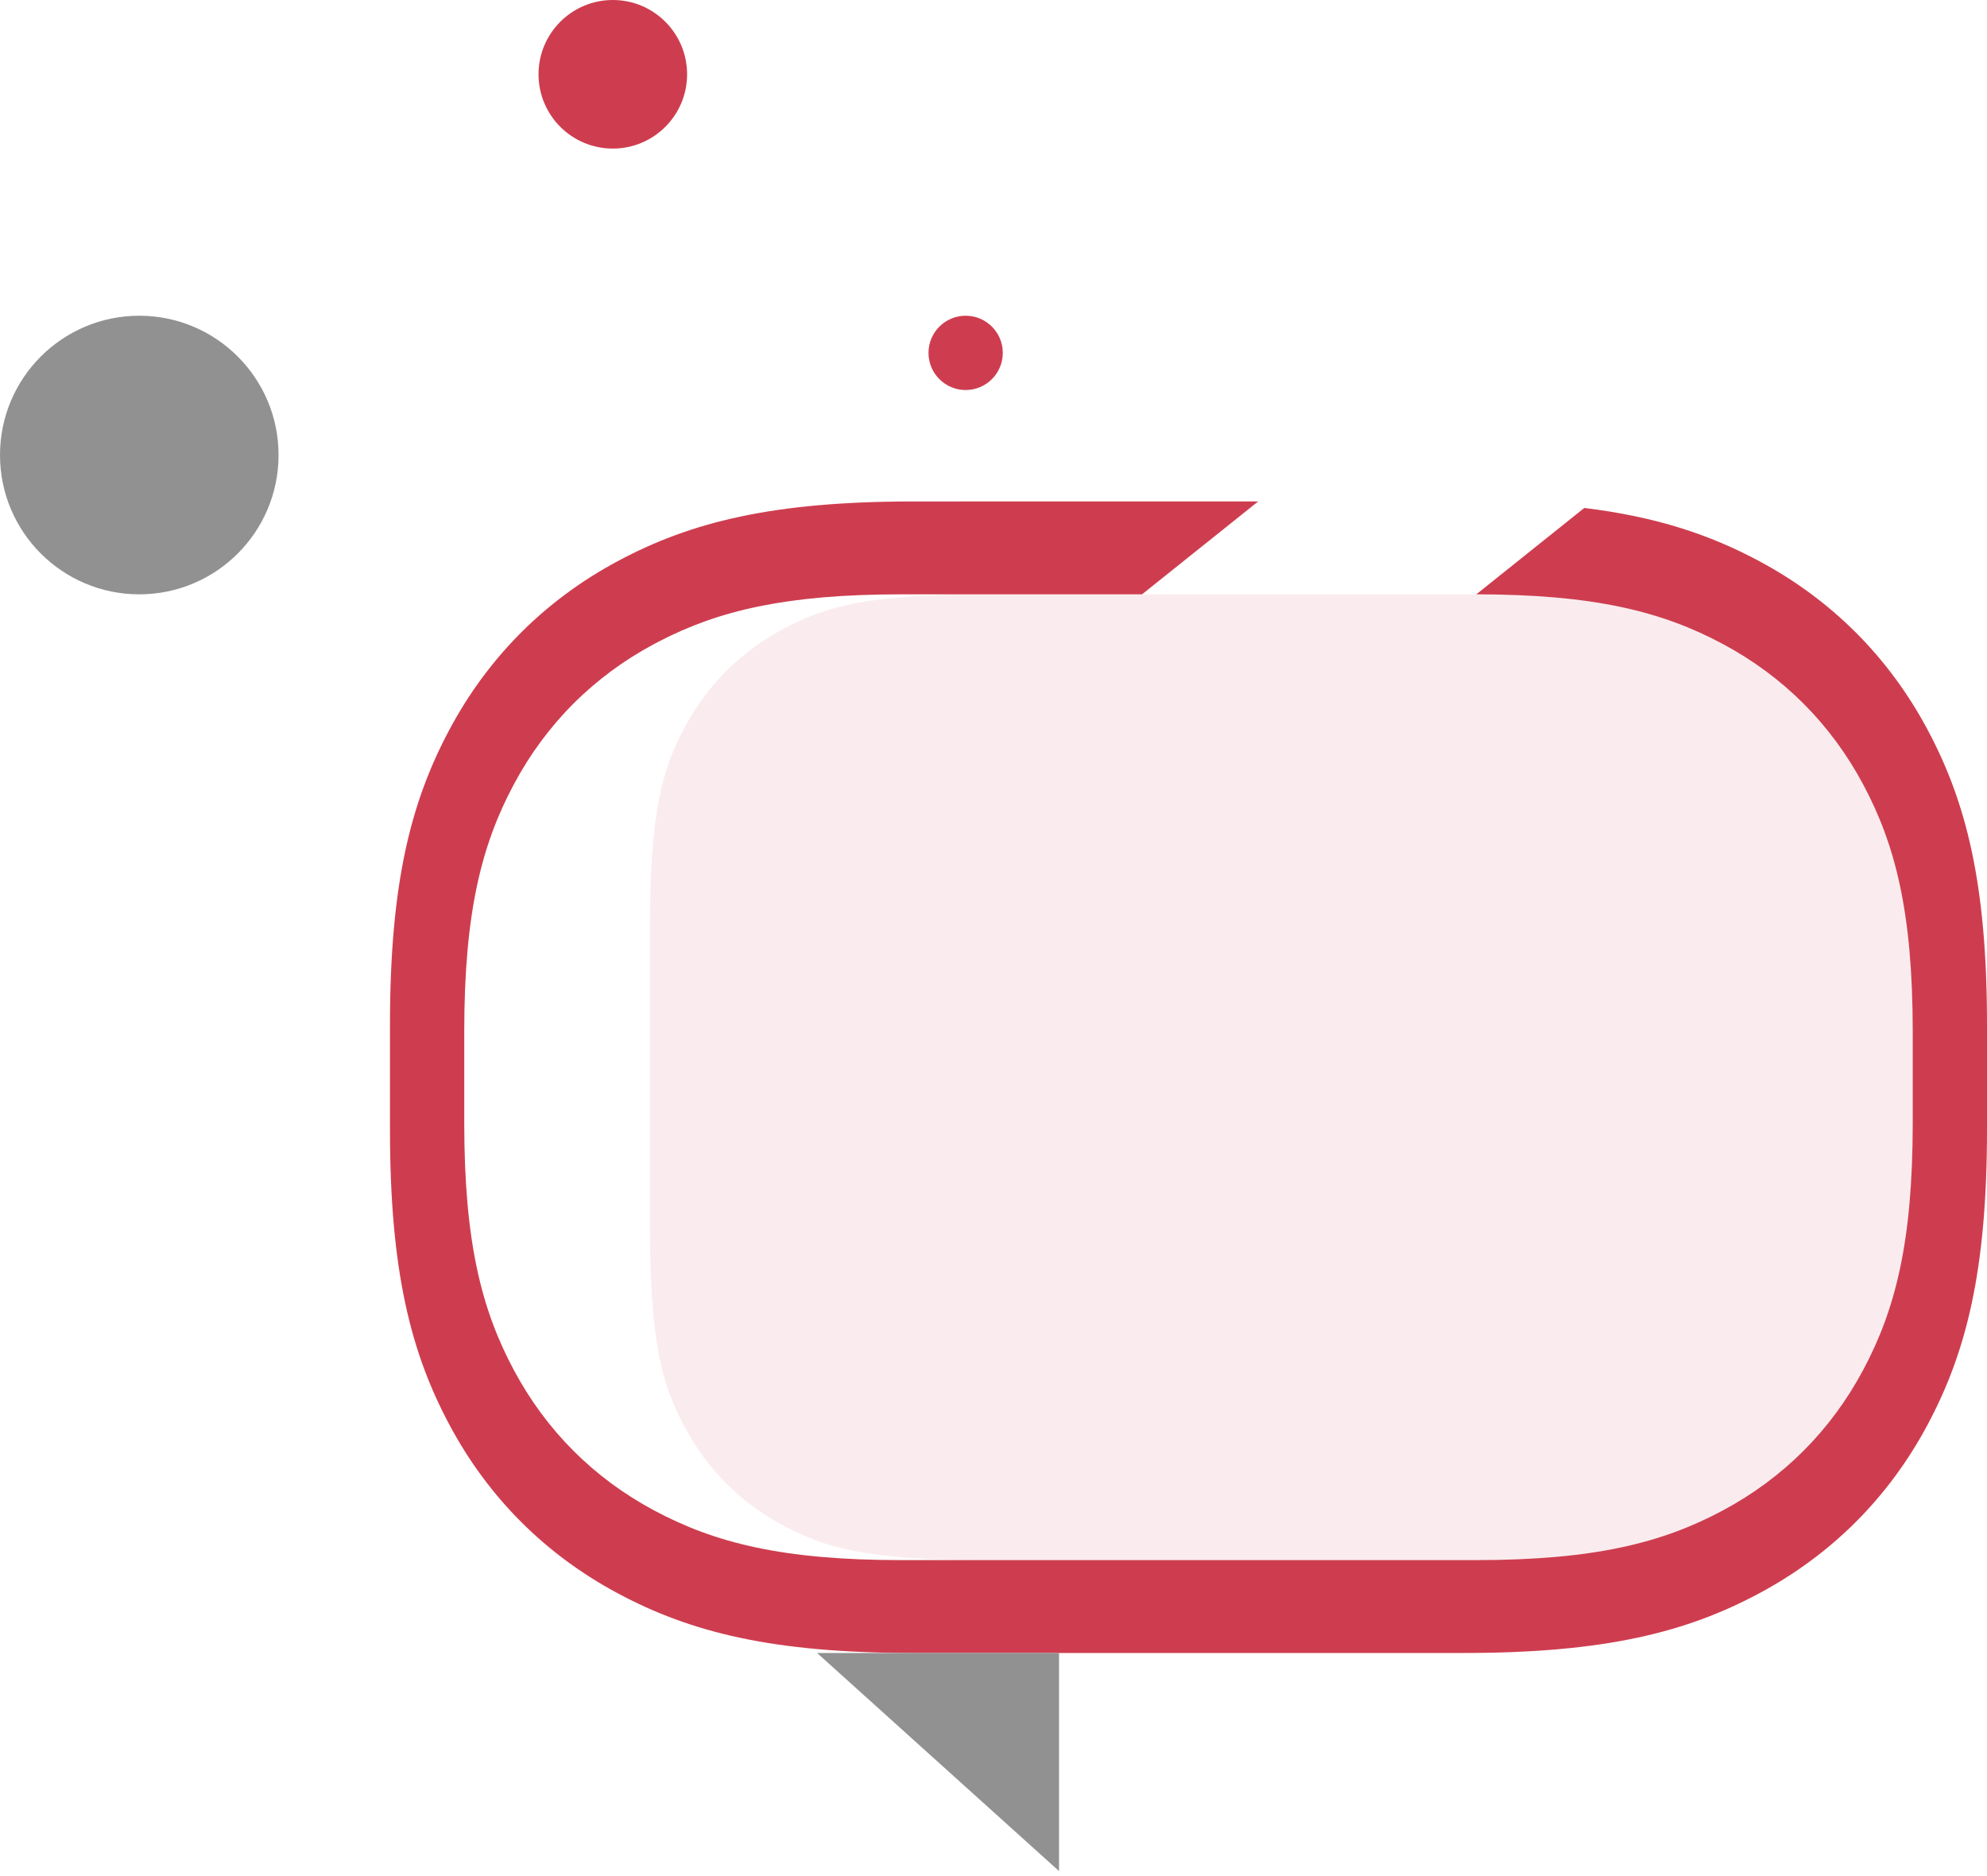
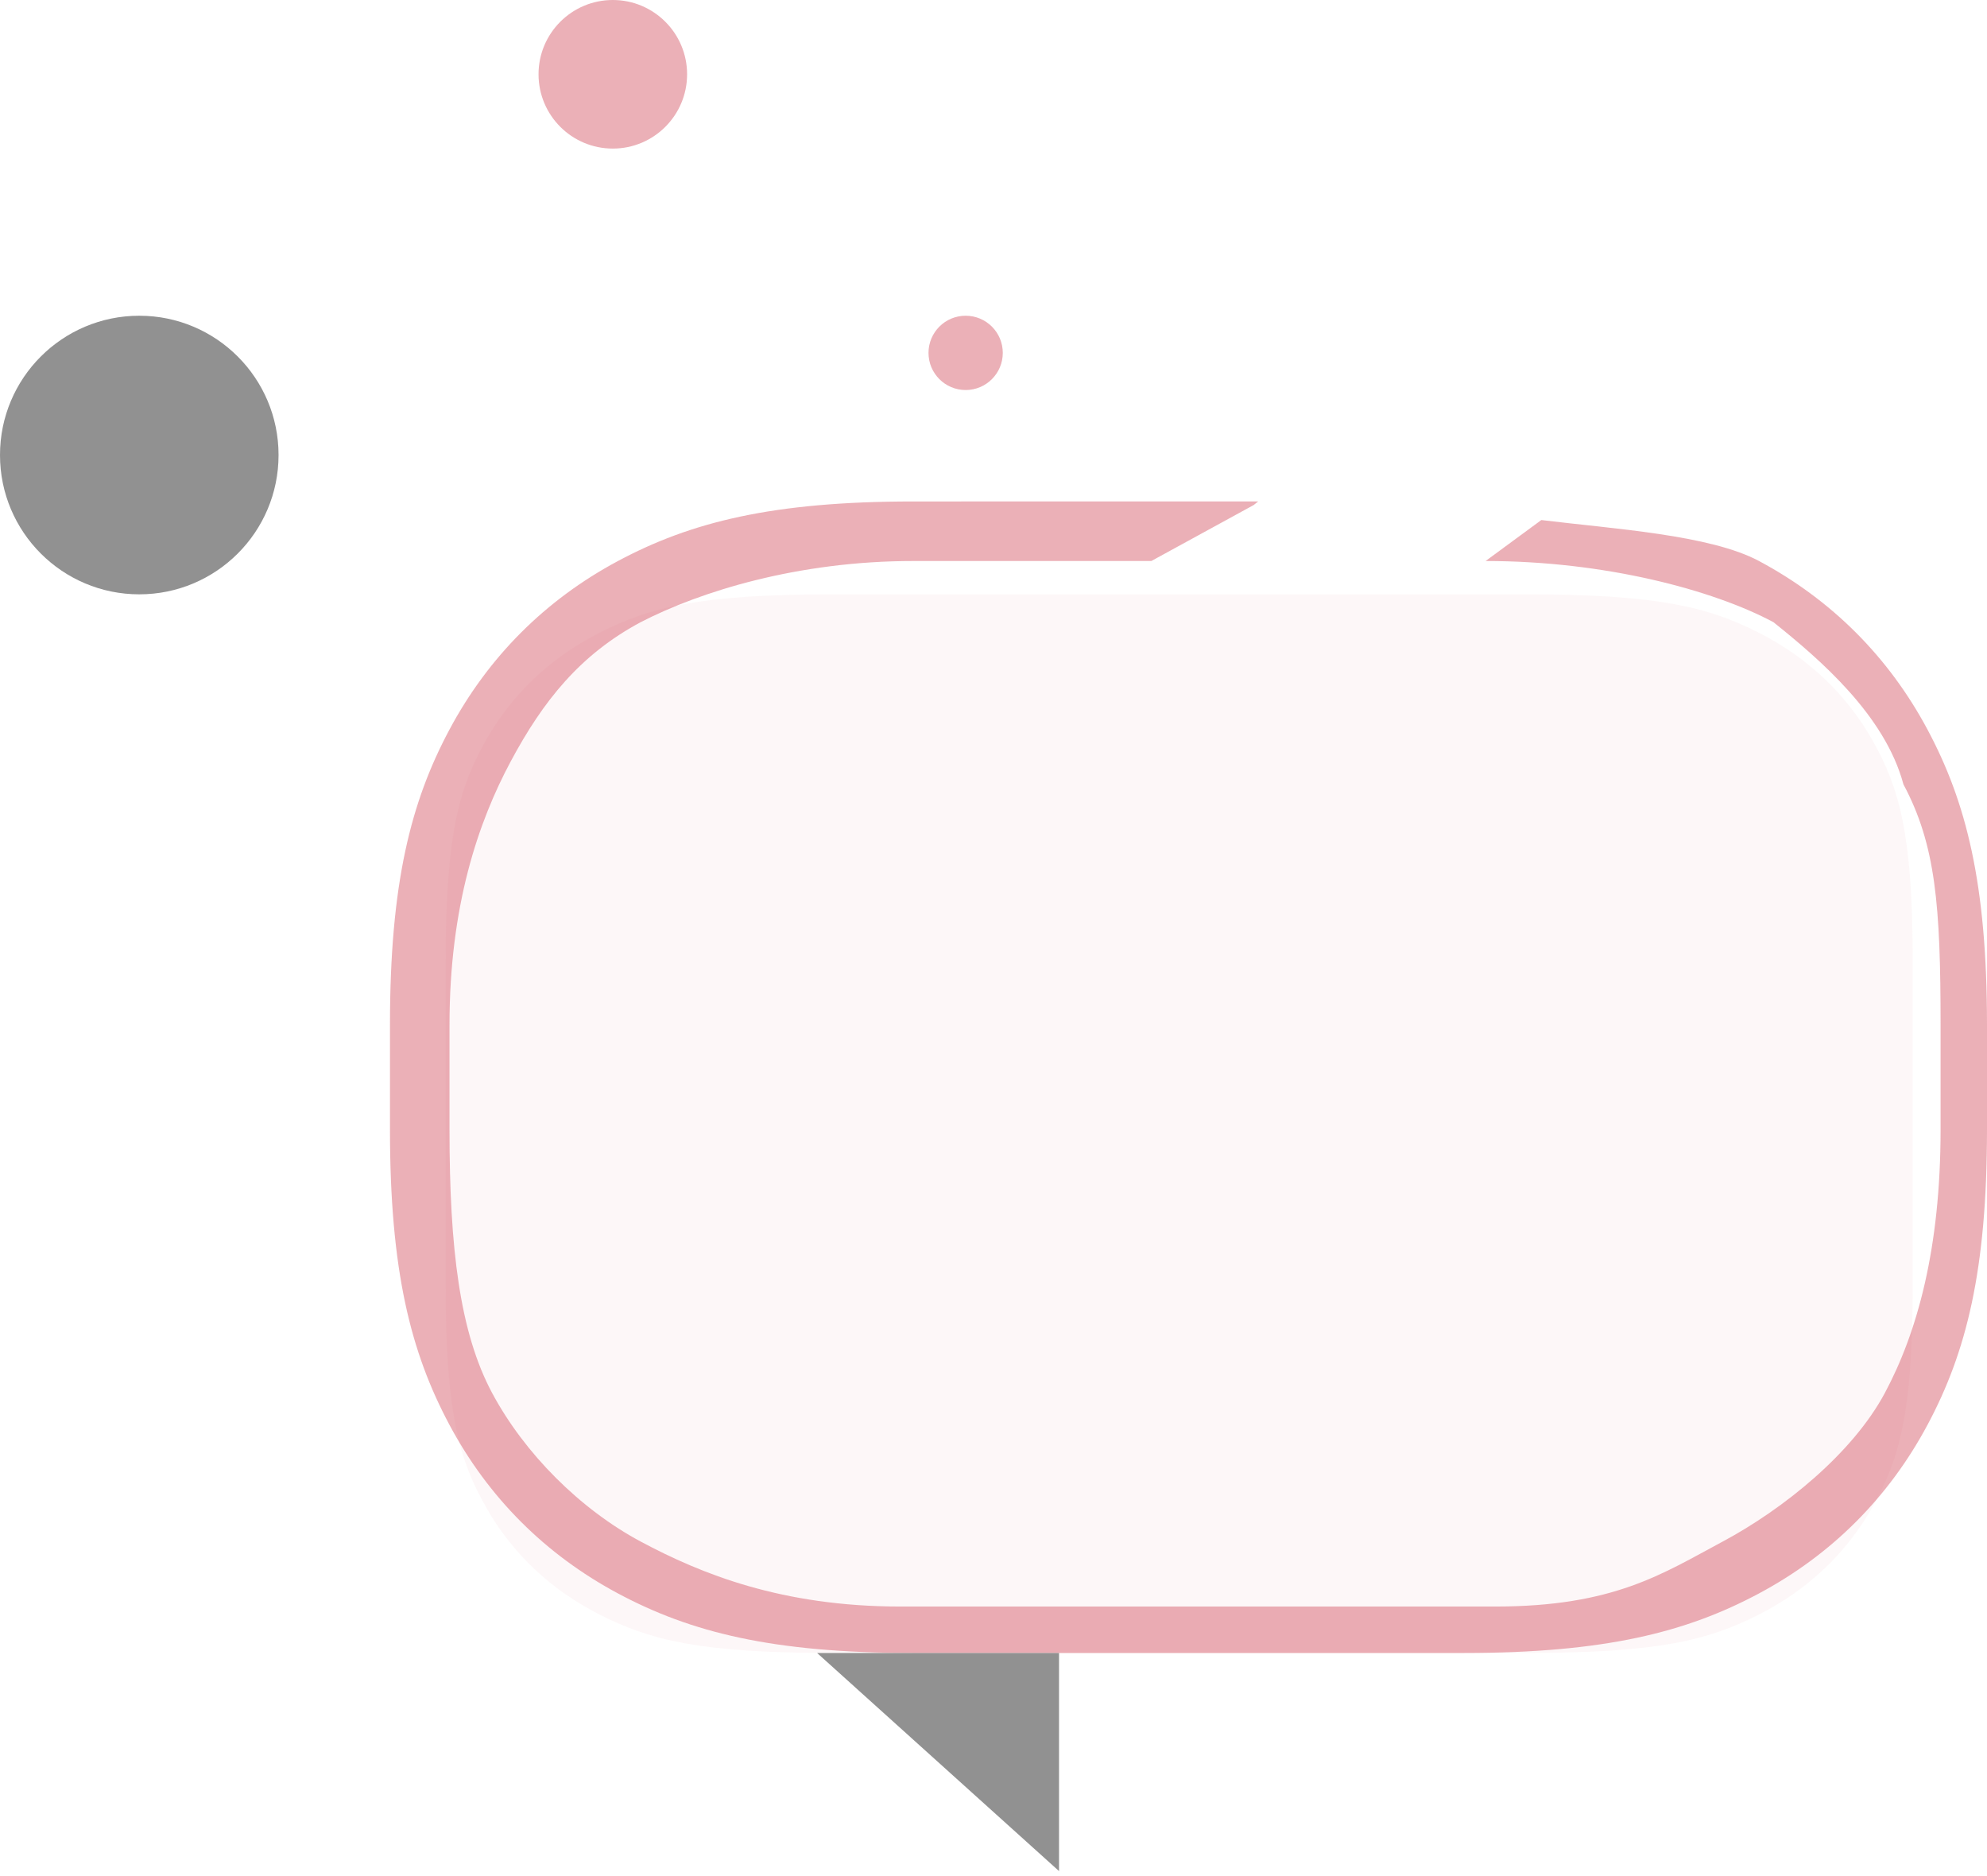
<svg xmlns="http://www.w3.org/2000/svg" width="107" height="101" viewBox="0 0 107 101" fill="none">
-   <path fill-rule="evenodd" clip-rule="evenodd" d="M67.755 26.998C67.68 27.056 67.598 27.122 67.508 27.194L61.5 32L48.546 32C42.325 32 38.702 32.876 35.512 34.524L35.231 34.671C31.972 36.414 29.414 38.972 27.671 42.231C25.928 45.491 25 49.142 25 55.546V60.454C25 66.858 25.928 70.509 27.671 73.768C29.414 77.028 31.972 79.586 35.231 81.329C38.491 83.072 42.142 84 48.546 84H79.454C85.858 84 89.509 83.072 92.769 81.329C96.028 79.586 98.586 77.028 100.329 73.768C102.072 70.509 103 66.858 103 60.454V55.546C103 49.142 102.072 45.491 100.329 42.231C98.586 38.972 96.028 36.414 92.769 34.671C89.509 32.928 85.858 32 79.454 32L79.499 32L85.315 27.349C89.226 27.829 92.084 28.795 94.722 30.206C98.633 32.297 101.703 35.367 103.794 39.278C105.886 43.189 107 47.586 107 55.178V60.822C107 68.414 105.886 72.811 103.794 76.722C101.703 80.633 98.633 83.703 94.722 85.794C90.811 87.886 86.414 89 78.822 89H49.178C41.586 89 37.189 87.886 33.278 85.794C29.367 83.703 26.297 80.633 24.206 76.722C22.114 72.811 21 68.414 21 60.822V55.178C21 47.586 22.114 43.189 24.206 39.278C26.297 35.367 29.367 32.297 33.278 30.206C37.189 28.114 41.586 27 49.178 27L67.755 26.998Z" fill="#CE3D4F" />
-   <path opacity="0.1" fill-rule="evenodd" clip-rule="evenodd" d="M52.947 32H85.053C91.293 32 93.556 32.65 95.838 33.87C98.119 35.09 99.91 36.881 101.13 39.162C102.35 41.444 103 43.707 103 49.947V66.053C103 72.293 102.35 74.556 101.13 76.838C99.91 79.119 98.119 80.91 95.838 82.13C93.556 83.35 91.293 84 85.053 84H52.947C46.707 84 44.444 83.35 42.162 82.13C39.881 80.91 38.09 79.119 36.87 76.838C35.65 74.556 35 72.293 35 66.053V49.947C35 43.707 35.65 41.444 36.87 39.162C38.09 36.881 39.881 35.09 42.162 33.87C44.444 32.65 46.707 32 52.947 32Z" fill="#CE3D4F" />
+   <path fill-rule="evenodd" clip-rule="evenodd" d="M67.755 26.998C67.68 27.056 67.598 27.122 67.508 27.194L62 30.206H49.178C42.957 30.206 37.69 31.852 34.5 33.5C31.241 35.243 29.243 37.741 27.5 41C25.757 44.259 24.206 48.774 24.206 55.178V60.822C24.206 67.226 24.757 71.741 26.5 75C28.243 78.259 31.241 81.257 34.5 83C37.759 84.743 42.096 86.5 48.5 86.5H63.5H80.5C86.904 86.5 89.509 84.743 92.769 83C96.028 81.257 99.757 78.259 101.5 75C103.243 71.741 104.5 67.226 104.5 60.822V55.178C104.5 48.774 104.243 45.491 102.5 42.231C101.5 38.5 98 35.5 95.5 33.5C92.241 31.757 86.404 30.206 80 30.206L83 28C86.911 28.479 92.084 28.795 94.722 30.206C98.633 32.297 101.703 35.367 103.794 39.278C105.886 43.189 107 47.586 107 55.178V60.822C107 68.414 105.886 72.811 103.794 76.722C101.703 80.633 98.633 83.703 94.722 85.794C90.811 87.886 86.414 89 78.822 89H49.178C41.586 89 37.189 87.886 33.278 85.794C29.367 83.703 26.297 80.633 24.206 76.722C22.114 72.811 21 68.414 21 60.822V55.178C21 47.586 22.114 43.189 24.206 39.278C26.297 35.367 29.367 32.297 33.278 30.206C37.189 28.114 41.586 27 49.178 27L67.755 26.998Z" fill="#CE3D4F" fill-opacity="0.41" />
+   <path opacity="0.1" fill-rule="evenodd" clip-rule="evenodd" d="M44.85 32H82.15C89.4 32 92.029 32.712 94.679 34.05C97.33 35.387 99.41 37.35 100.828 39.851C102.245 42.352 103 44.832 103 51.673V69.327C103 76.168 102.245 78.648 100.828 81.149C99.41 83.65 97.33 85.613 94.679 86.95C92.029 88.288 89.4 89 82.15 89H44.85C37.6 89 34.971 88.288 32.321 86.95C29.67 85.613 27.59 83.65 26.172 81.149C24.755 78.648 24 76.168 24 69.327V51.673C24 44.832 24.755 42.352 26.172 39.851C27.59 37.35 29.67 35.387 32.321 34.05C34.971 32.712 37.6 32 44.85 32Z" fill="#CE3D4F" fill-opacity="0.41" />
  <path fill-rule="evenodd" clip-rule="evenodd" d="M57.029 100.744V89H44L57.029 100.744Z" fill="#919191" />
-   <path d="M33 8C35.209 8 37 6.209 37 4C37 1.791 35.209 0 33 0C30.791 0 29 1.791 29 4C29 6.209 30.791 8 33 8Z" fill="#CE3D4F" />
-   <path d="M52 21C53.105 21 54 20.105 54 19C54 17.895 53.105 17 52 17C50.895 17 50 17.895 50 19C50 20.105 50.895 21 52 21Z" fill="#CE3D4F" />
+   <path d="M33 8C35.209 8 37 6.209 37 4C37 1.791 35.209 0 33 0C30.791 0 29 1.791 29 4C29 6.209 30.791 8 33 8Z" fill="#CE3D4F" fill-opacity="0.41" />
+   <path d="M52 21C53.105 21 54 20.105 54 19C54 17.895 53.105 17 52 17C50.895 17 50 17.895 50 19C50 20.105 50.895 21 52 21Z" fill="#CE3D4F" fill-opacity="0.41" />
  <path d="M7.5 32C11.642 32 15 28.642 15 24.5C15 20.358 11.642 17 7.5 17C3.358 17 0 20.358 0 24.5C0 28.642 3.358 32 7.5 32Z" fill="#919191" />
</svg>
